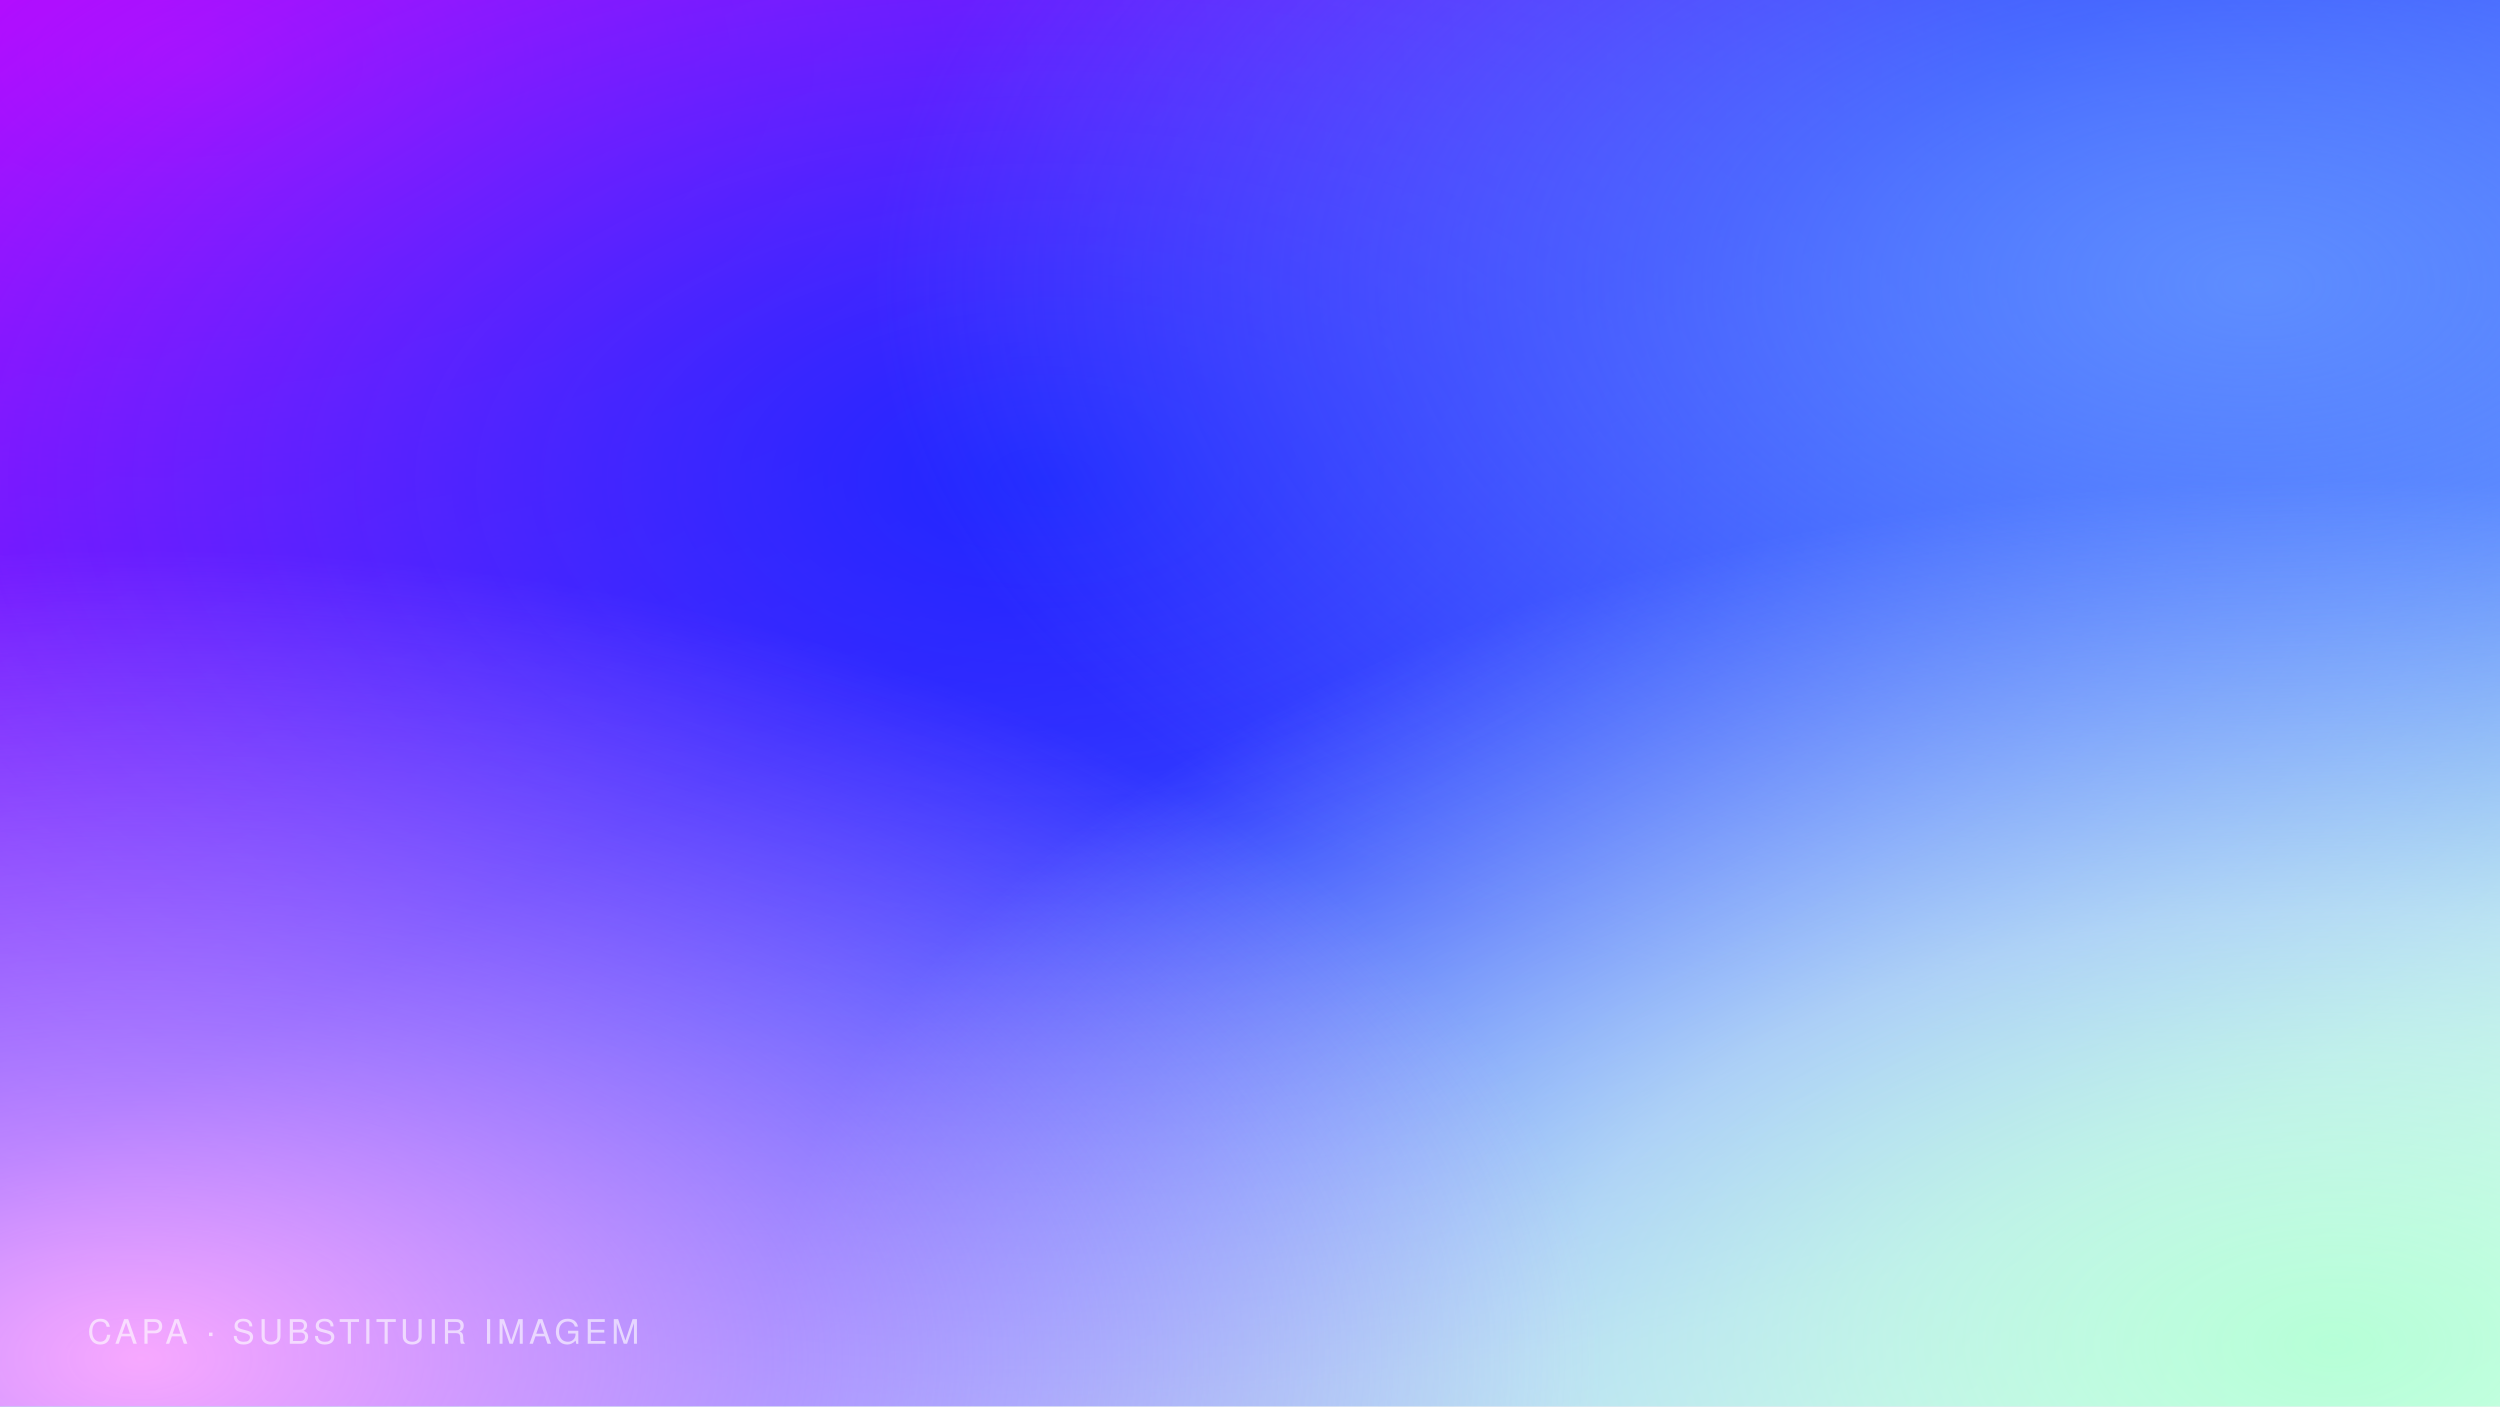
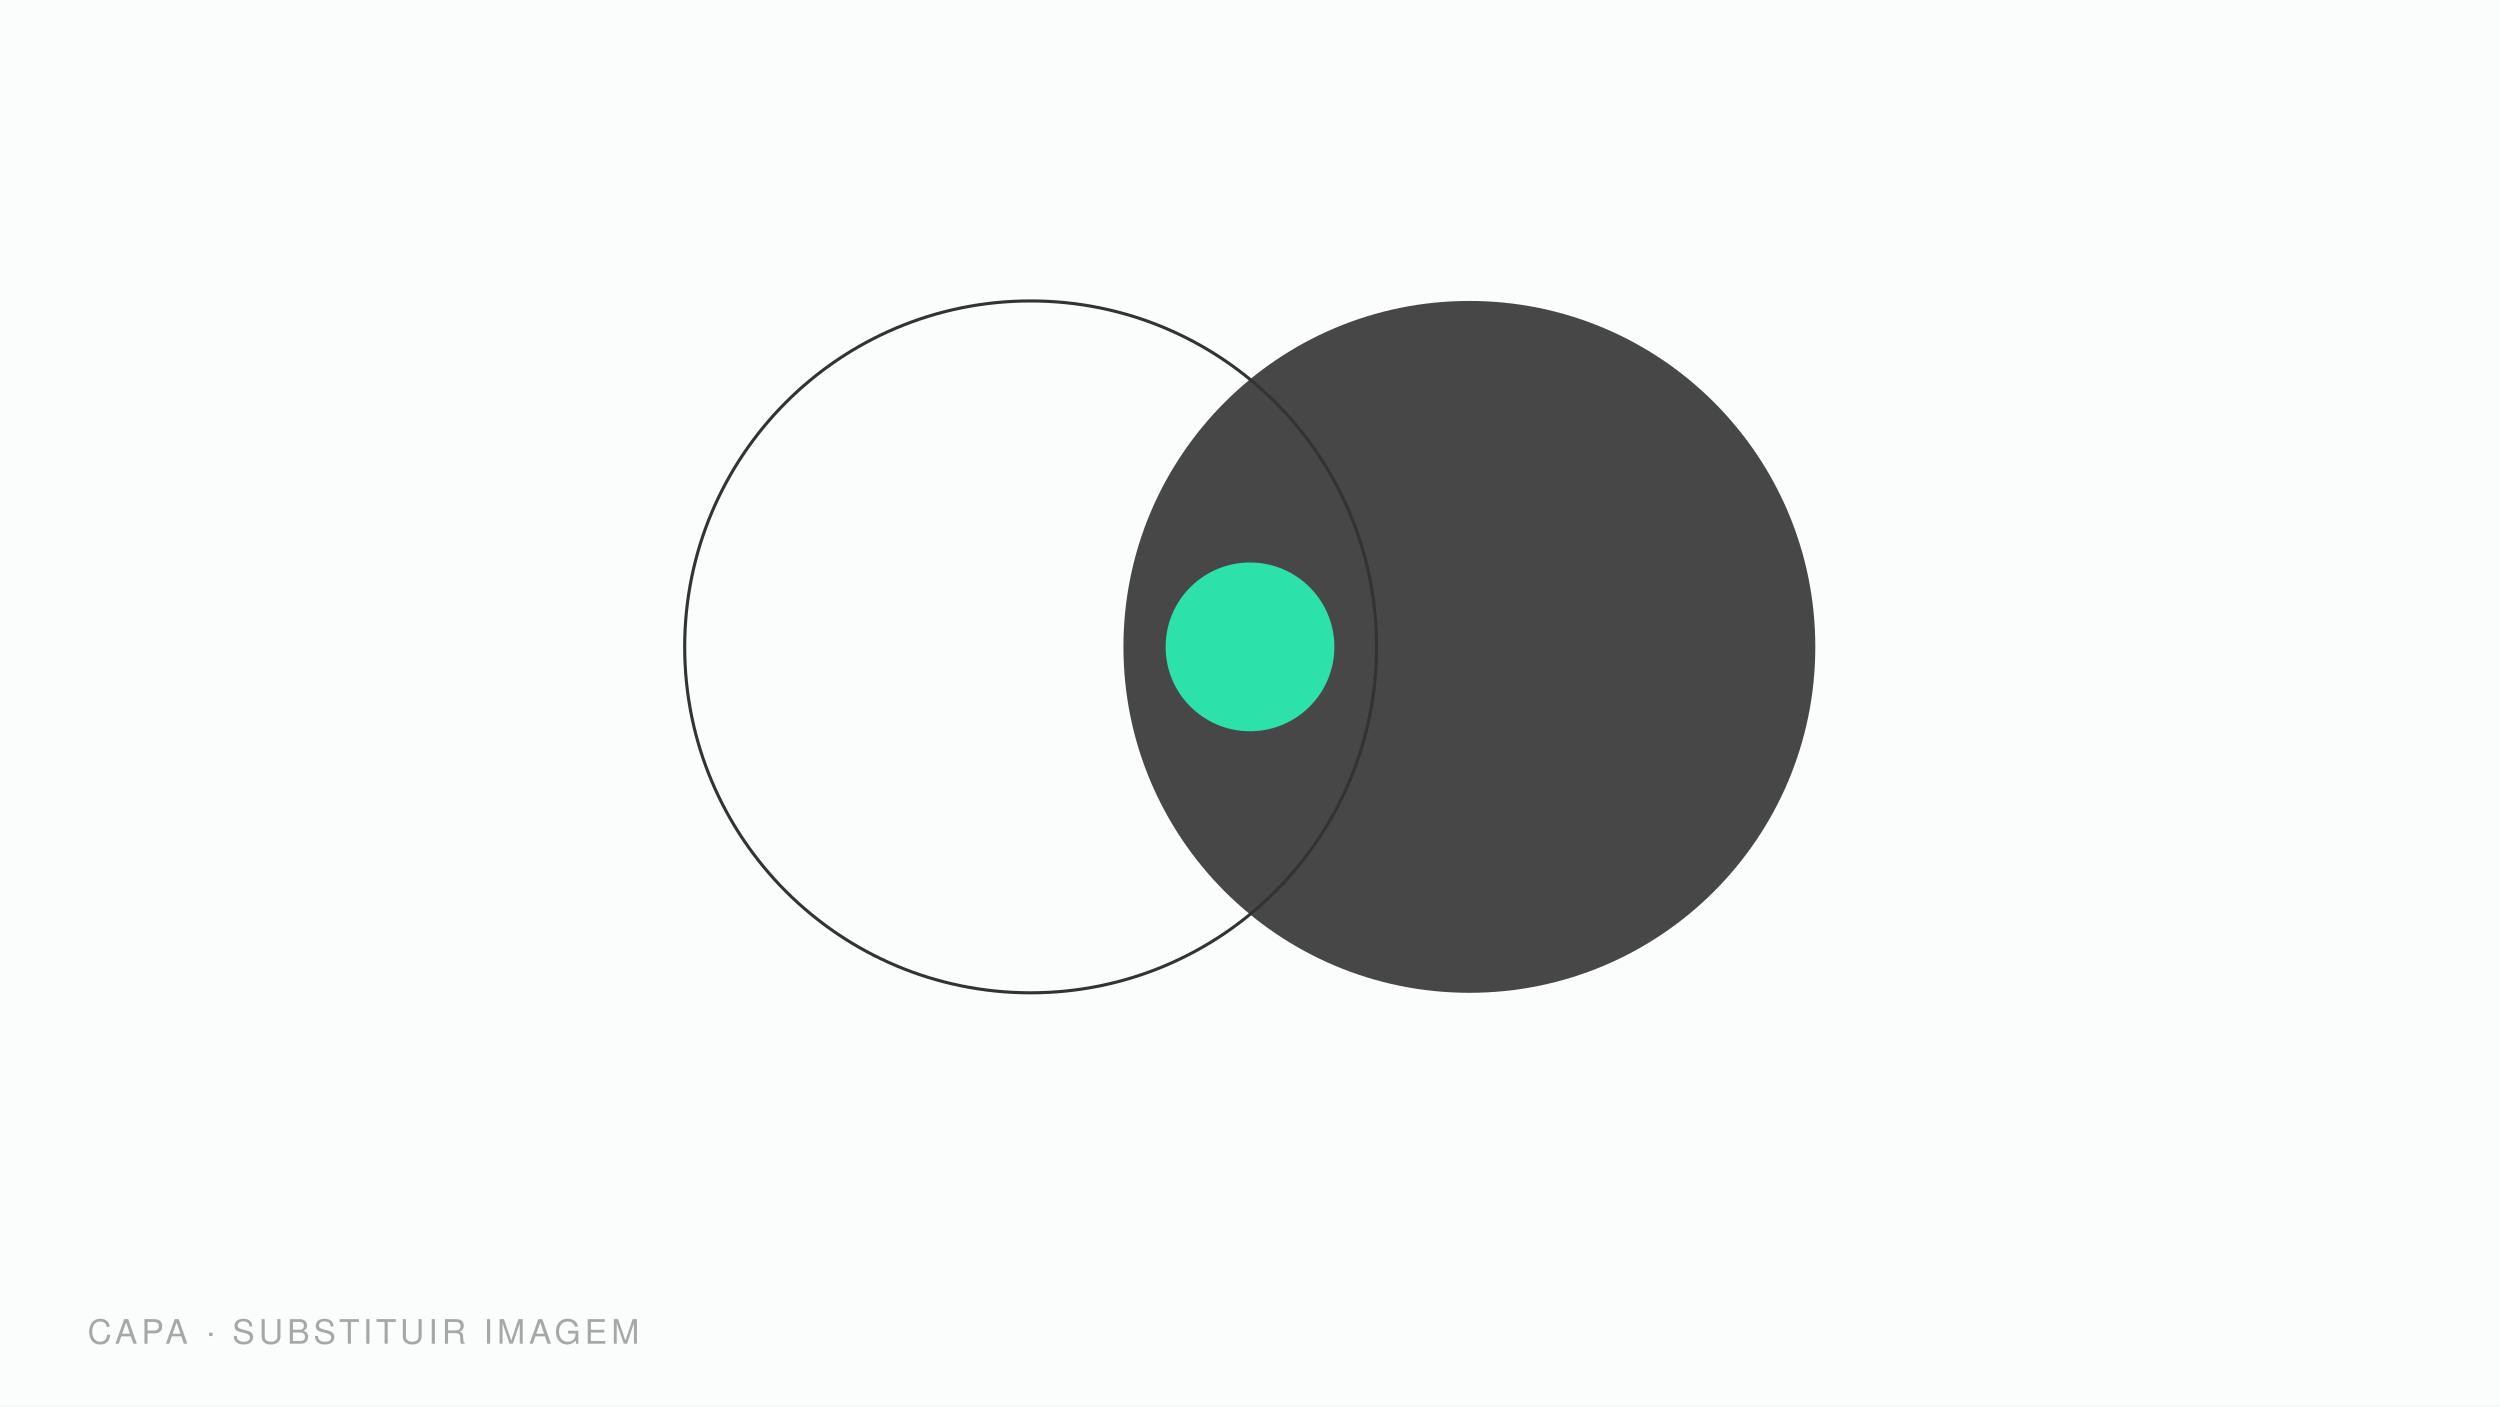
<svg xmlns="http://www.w3.org/2000/svg" viewBox="0 0 1600 900" width="1600" height="900">
-   <defs>
-     <linearGradient id="base" x1="0" y1="0" x2="1" y2="1">
-       <stop offset="0" stop-color="#b500ff" />
-       <stop offset=".42" stop-color="#1f26ff" />
-       <stop offset=".68" stop-color="#5e8dff" />
-       <stop offset="1" stop-color="#b6ffd7" />
-     </linearGradient>
-     <radialGradient id="g1" cx=".08" cy=".04" r=".72">
-       <stop offset="0" stop-color="#db00ff" />
-       <stop offset=".5" stop-color="#b500ff" stop-opacity=".7" />
-       <stop offset="1" stop-color="#b500ff" stop-opacity="0" />
-     </radialGradient>
-     <radialGradient id="g2" cx=".42" cy=".34" r=".66">
-       <stop offset="0" stop-color="#1f26ff" />
-       <stop offset="1" stop-color="#2d4cff" stop-opacity="0" />
-     </radialGradient>
-     <radialGradient id="g3" cx=".9" cy=".2" r=".55">
-       <stop offset="0" stop-color="#5e8dff" />
-       <stop offset="1" stop-color="#5e8dff" stop-opacity="0" />
-     </radialGradient>
-     <radialGradient id="g4" cx=".93" cy=".96" r=".62">
-       <stop offset="0" stop-color="#b6ffd7" />
-       <stop offset=".5" stop-color="#e2fff4" stop-opacity=".6" />
-       <stop offset="1" stop-color="#e2fff4" stop-opacity="0" />
-     </radialGradient>
-     <radialGradient id="g5" cx=".06" cy=".97" r=".58">
-       <stop offset="0" stop-color="#f7a8ff" />
-       <stop offset="1" stop-color="#f7a8ff" stop-opacity="0" />
-     </radialGradient>
-   </defs>
-   <rect width="1600" height="900" fill="url(#base)" />
-   <rect width="1600" height="900" fill="url(#g1)" />
-   <rect width="1600" height="900" fill="url(#g2)" />
-   <rect width="1600" height="900" fill="url(#g3)" />
-   <rect width="1600" height="900" fill="url(#g4)" />
-   <rect width="1600" height="900" fill="url(#g5)" />
-   <g opacity=".62" fill="#ffffff" font-family="DM Sans, Helvetica, Arial, sans-serif" font-size="21.6" letter-spacing="2.59">
+   <rect width="1600" height="900" fill="#fbfcfc" />
+   <circle cx="659.6" cy="414" r="221.4" fill="none" stroke="#333333" stroke-width="2" />
+   <circle cx="940.4" cy="414" r="221.4" fill="#333333" fill-opacity=".9" />
+   <circle cx="800" cy="414" r="54.0" fill="#2de2aa" />
+   <g opacity=".42" fill="#333333" font-family="DM Sans, Helvetica, Arial, sans-serif" font-size="21.6" letter-spacing="2.59">
    <text x="56" y="860">CAPA · SUBSTITUIR IMAGEM</text>
  </g>
</svg>
